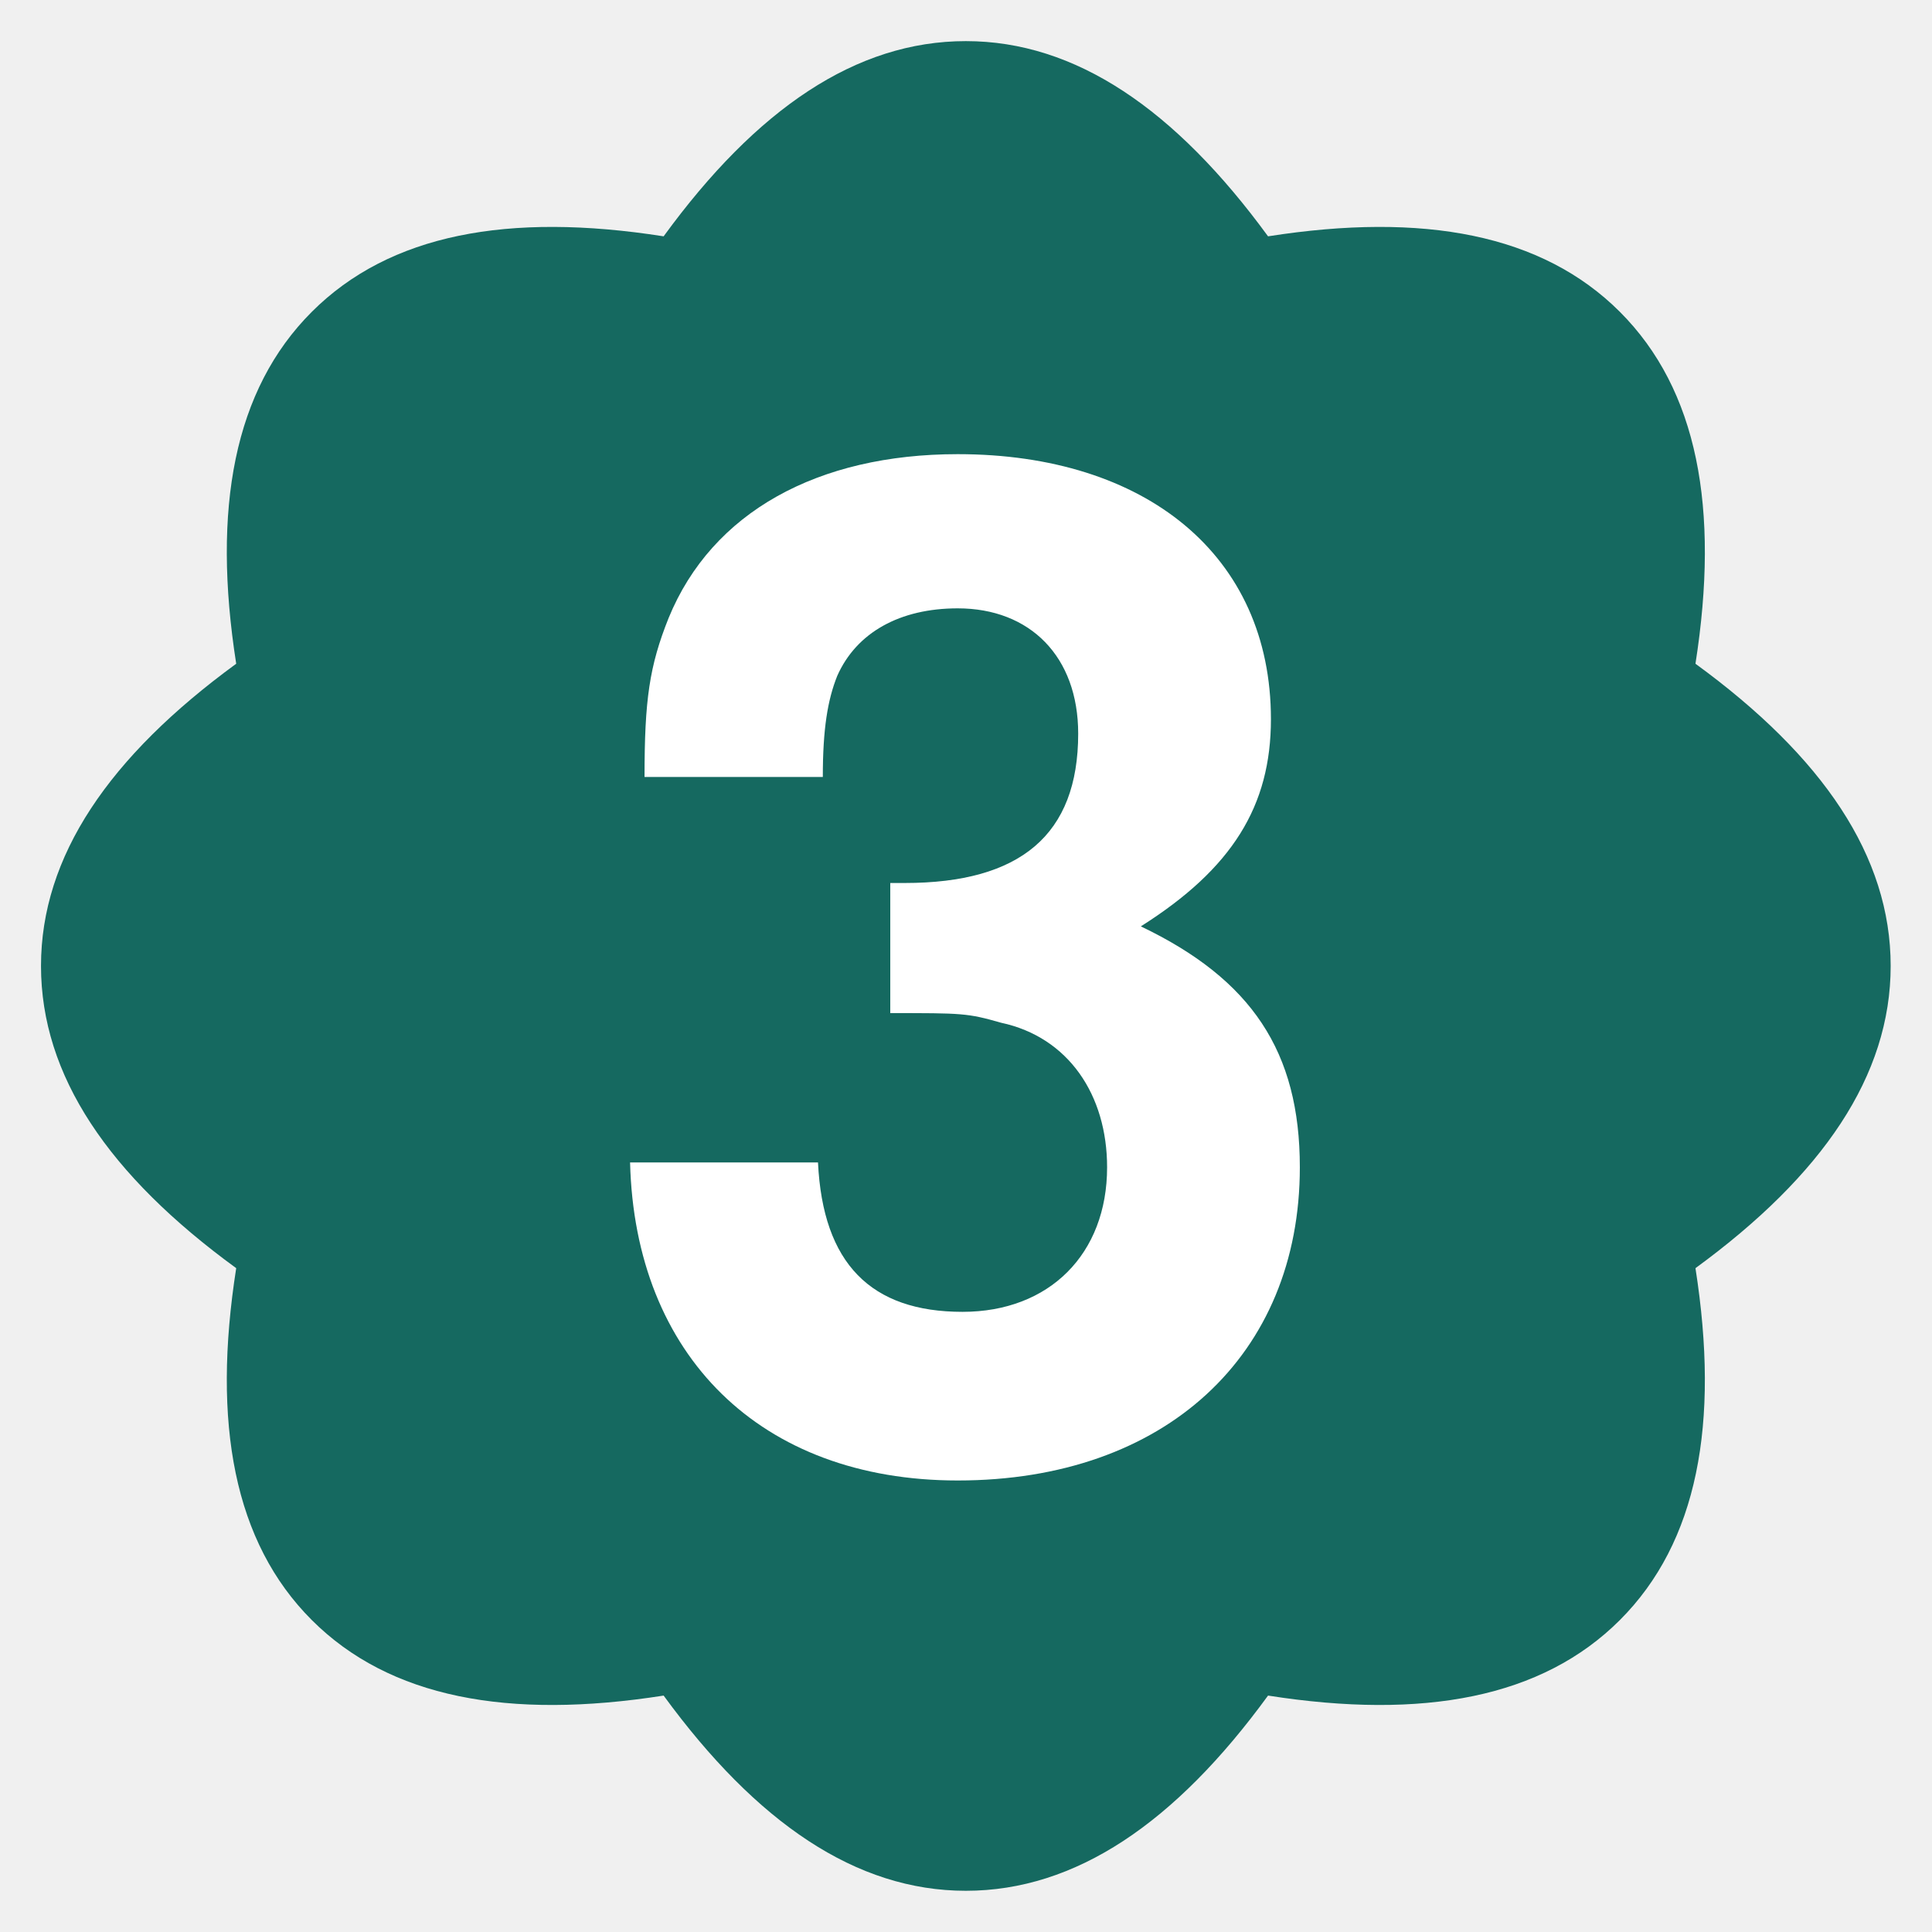
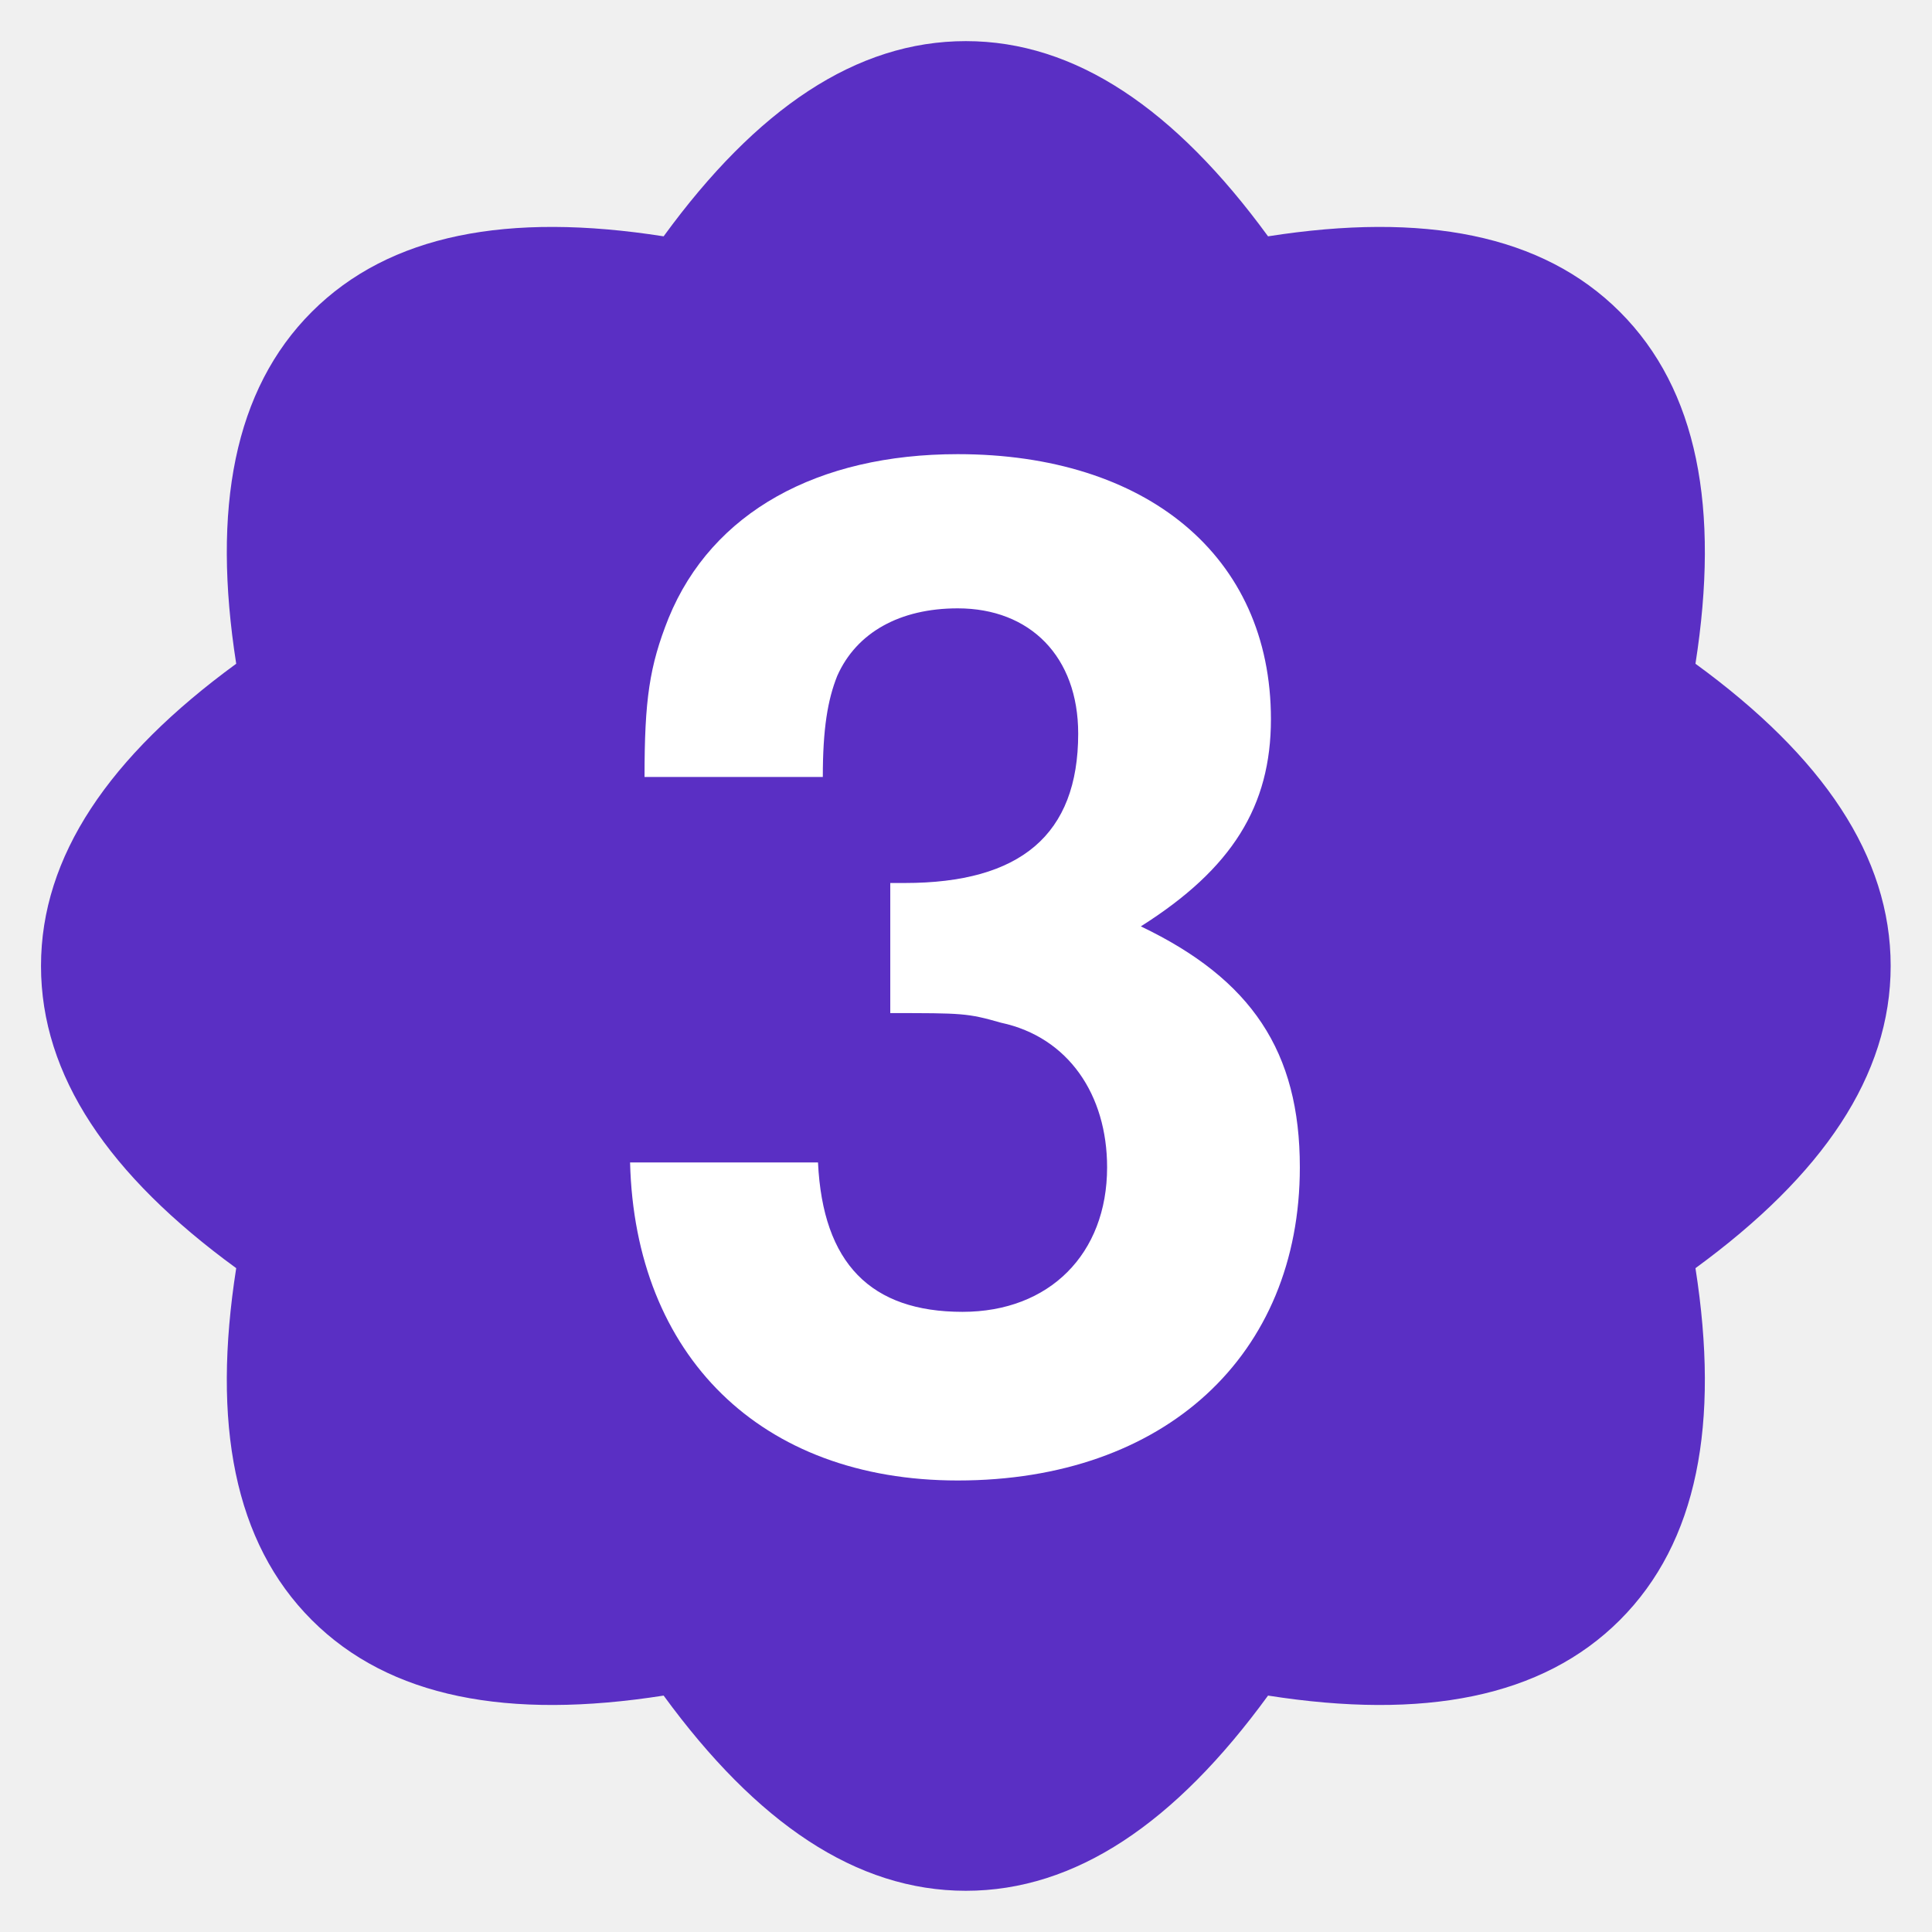
<svg xmlns="http://www.w3.org/2000/svg" xmlns:xlink="http://www.w3.org/1999/xlink" width="6.265mm" height="6.265mm" viewBox="40.155 -0.132 6.265 6.265" version="1.1" id="svg1">
  <defs id="defs1">
    <linearGradient id="swatch61">
-       <stop style="stop-color:#197569;stop-opacity:1;" offset="0" id="stop61" />
+       <stop style="stop-color:#6c3edd;stop-opacity:1;" offset="0" id="stop61" />
    </linearGradient>
    <linearGradient id="linearGradient57">
      <stop style="stop-color:#ffffff;stop-opacity:1;" offset="0" id="stop57" />
      <stop style="stop-color:#ffffff;stop-opacity:0;" offset="1" id="stop58" />
    </linearGradient>
    <linearGradient xlink:href="#linearGradient57" id="linearGradient58" x1="55.894" y1="256" x2="456.107" y2="256" gradientUnits="userSpaceOnUse" />
  </defs>
  <g id="g13" style="display:inline" transform="translate(45.48617,-47.14365)">
    <g id="g14" transform="translate(-1.487207)">
-       <path fill-rule="evenodd" d="m -2.833,52.265 c -0.252,-0.252 -0.324,-0.637 -0.245,-1.141 -0.413,-0.301 -0.633,-0.624 -0.633,-0.98 0,-0.356 0.221,-0.679 0.633,-0.98 -0.079,-0.504 -0.007,-0.889 0.245,-1.141 0.252,-0.252 0.637,-0.324 1.141,-0.245 0.301,-0.413 0.624,-0.633 0.98,-0.633 0.356,0 0.679,0.221 0.98,0.633 0.504,-0.079 0.889,-0.007 1.141,0.245 0.252,0.252 0.324,0.637 0.245,1.141 0.413,0.301 0.633,0.624 0.633,0.98 0,0.356 -0.221,0.679 -0.633,0.98 0.079,0.504 0.007,0.889 -0.245,1.141 -0.252,0.252 -0.637,0.324 -1.141,0.245 -0.301,0.413 -0.624,0.633 -0.98,0.633 -0.356,0 -0.679,-0.221 -0.98,-0.633 -0.504,0.079 -0.889,0.007 -1.141,-0.245 z" id="path1-93" style="display:inline;fill:#156960;fill-opacity:1;stroke-width:0.273" />
+       <path fill-rule="evenodd" d="m -2.833,52.265 c -0.252,-0.252 -0.324,-0.637 -0.245,-1.141 -0.413,-0.301 -0.633,-0.624 -0.633,-0.98 0,-0.356 0.221,-0.679 0.633,-0.98 -0.079,-0.504 -0.007,-0.889 0.245,-1.141 0.252,-0.252 0.637,-0.324 1.141,-0.245 0.301,-0.413 0.624,-0.633 0.98,-0.633 0.356,0 0.679,0.221 0.98,0.633 0.504,-0.079 0.889,-0.007 1.141,0.245 0.252,0.252 0.324,0.637 0.245,1.141 0.413,0.301 0.633,0.624 0.633,0.98 0,0.356 -0.221,0.679 -0.633,0.98 0.079,0.504 0.007,0.889 -0.245,1.141 -0.252,0.252 -0.637,0.324 -1.141,0.245 -0.301,0.413 -0.624,0.633 -0.98,0.633 -0.356,0 -0.679,-0.221 -0.98,-0.633 -0.504,0.079 -0.889,0.007 -1.141,-0.245 z" id="path1-93" style="display:inline;fill:#5a2fc4;fill-opacity:1;stroke-width:0.273" />
      <text xml:space="preserve" style="font-style:normal;font-variant:normal;font-weight:800;font-stretch:normal;font-size:4.449px;font-family:Manrope;-inkscape-font-specification:'Manrope Ultra-Bold';writing-mode:lr-tb;direction:ltr;fill:#ffffff;fill-opacity:1;stroke:none;stroke-width:0.095;stroke-dasharray:none;stroke-opacity:1;paint-order:stroke fill markers" x="-1.924" y="51.703" id="text5">
        <tspan id="tspan4" style="font-style:normal;font-variant:normal;font-weight:bold;font-stretch:normal;font-family:'Nimbus Sans';-inkscape-font-specification:'Nimbus Sans Bold';fill:#ffffff;fill-opacity:1;stroke-width:0.095" x="-1.924" y="51.703">3</tspan>
      </text>
    </g>
  </g>
</svg>
